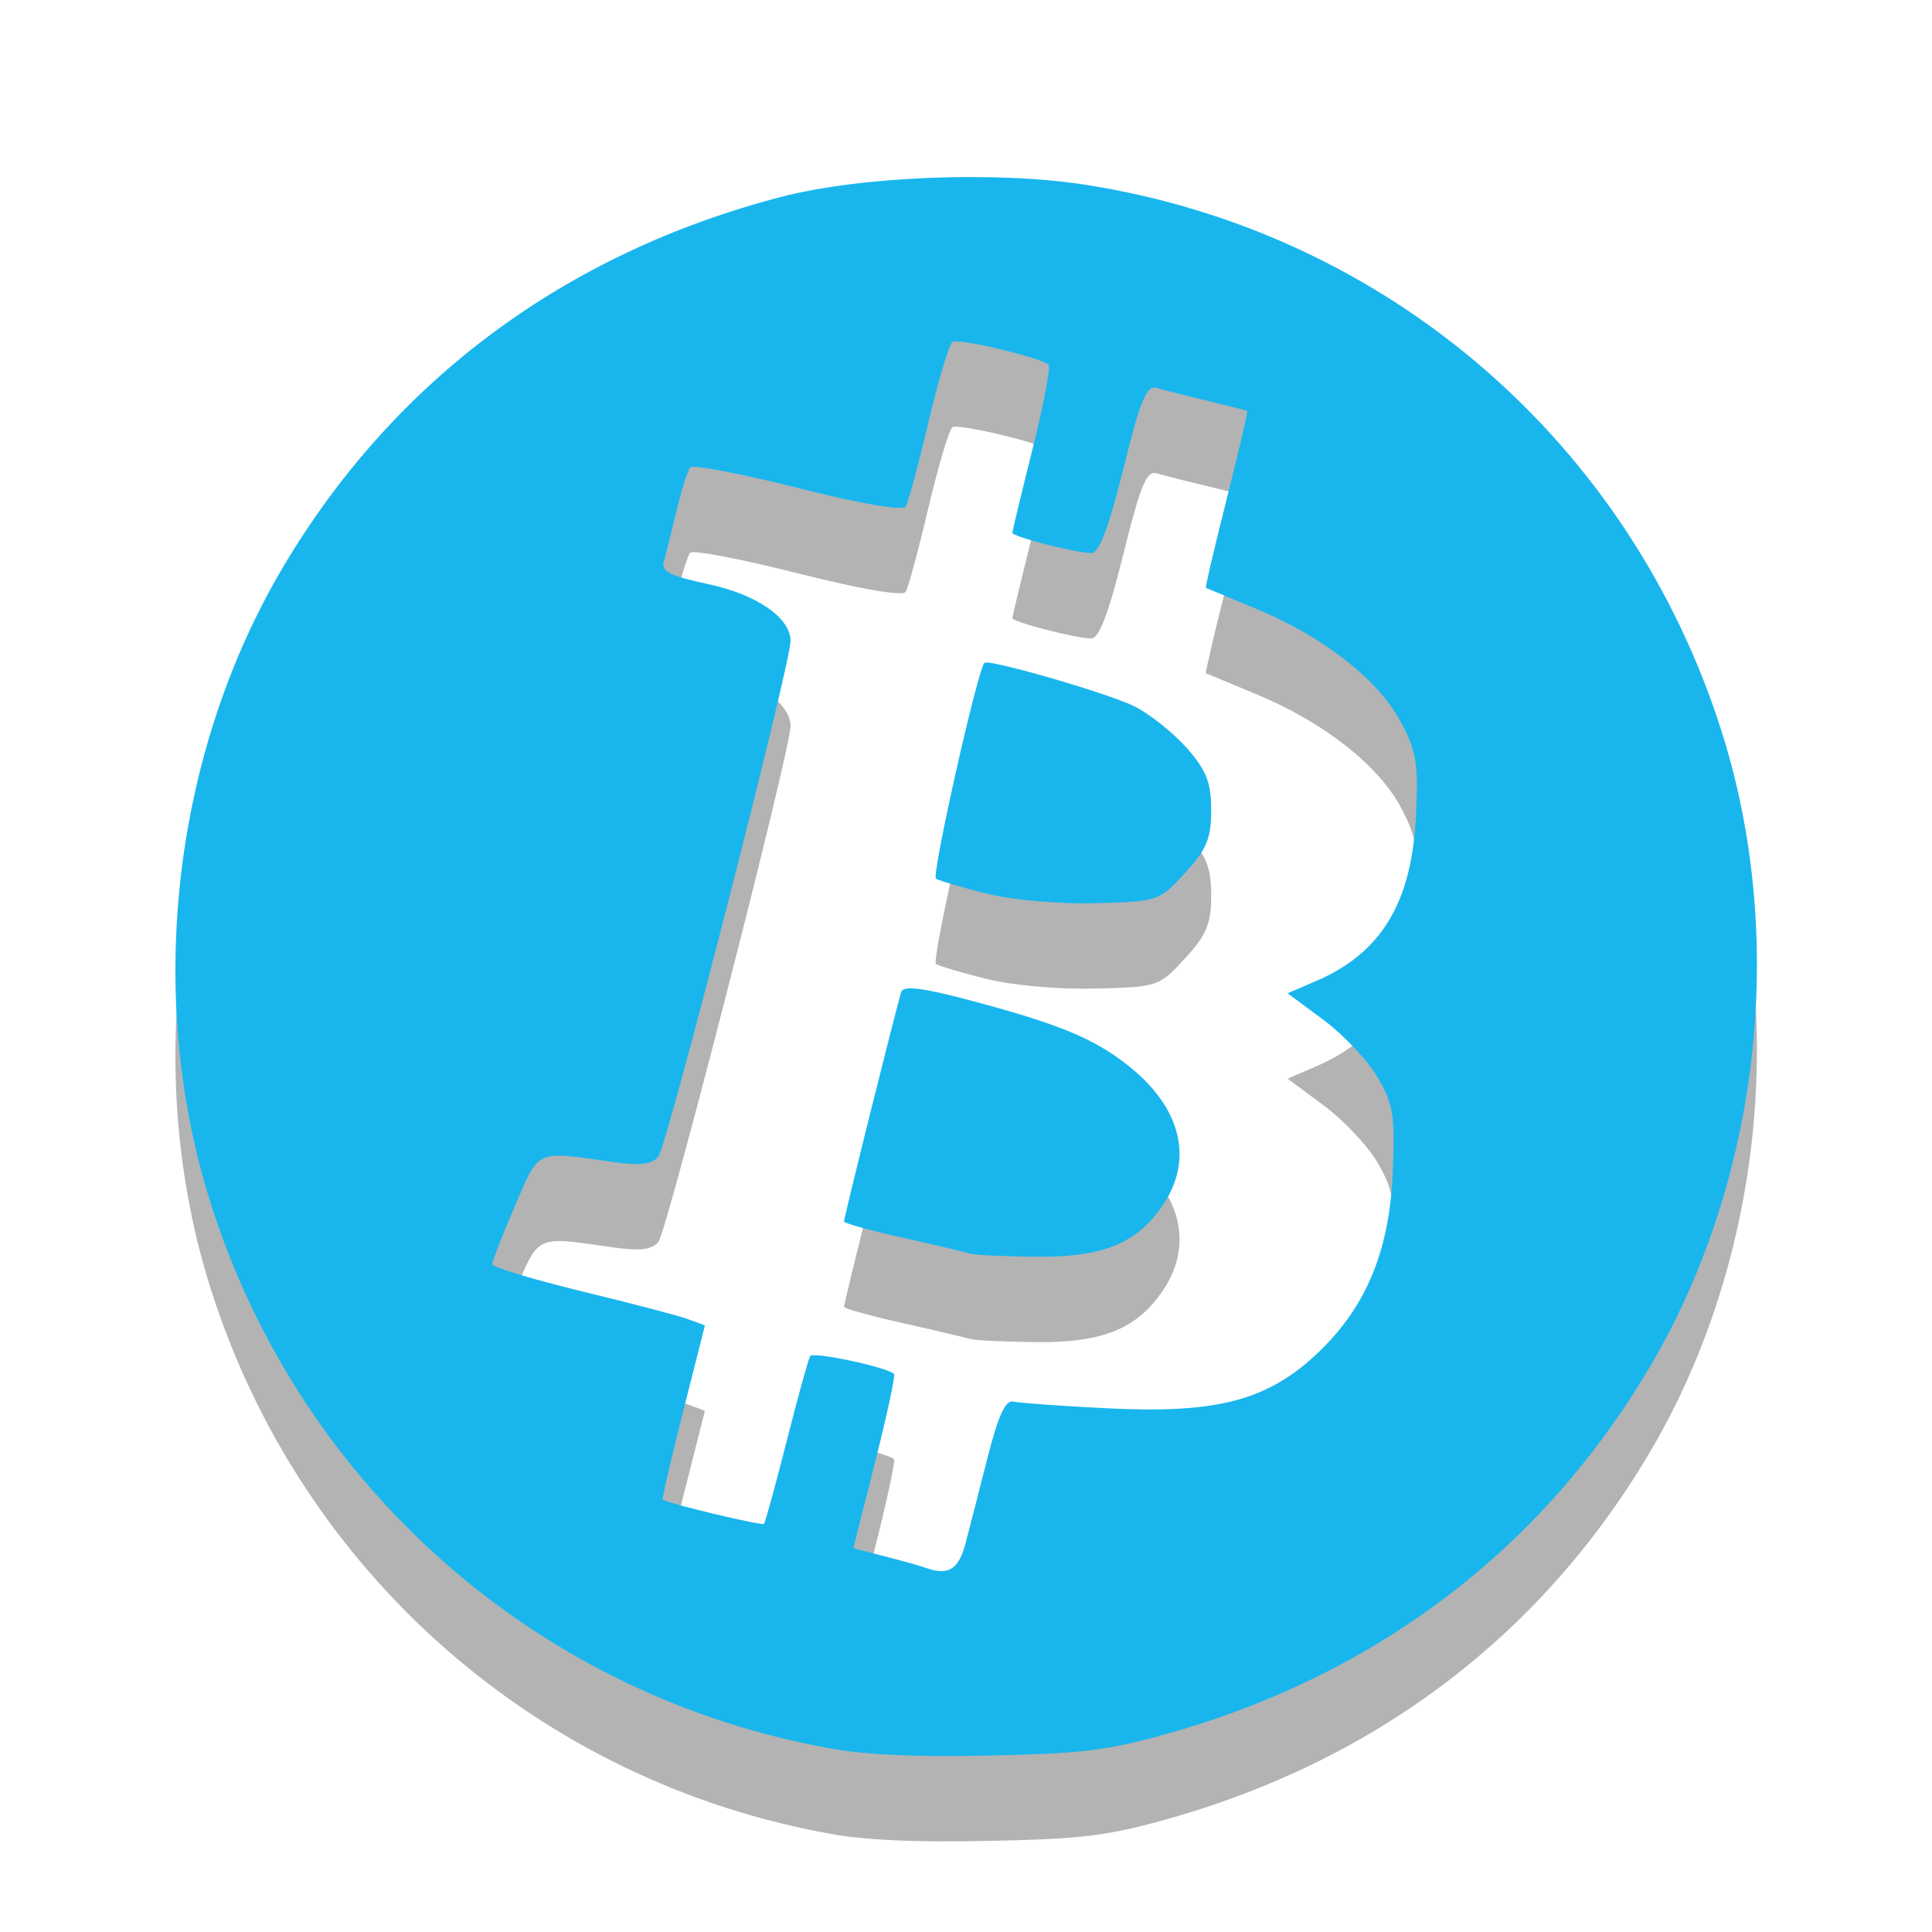
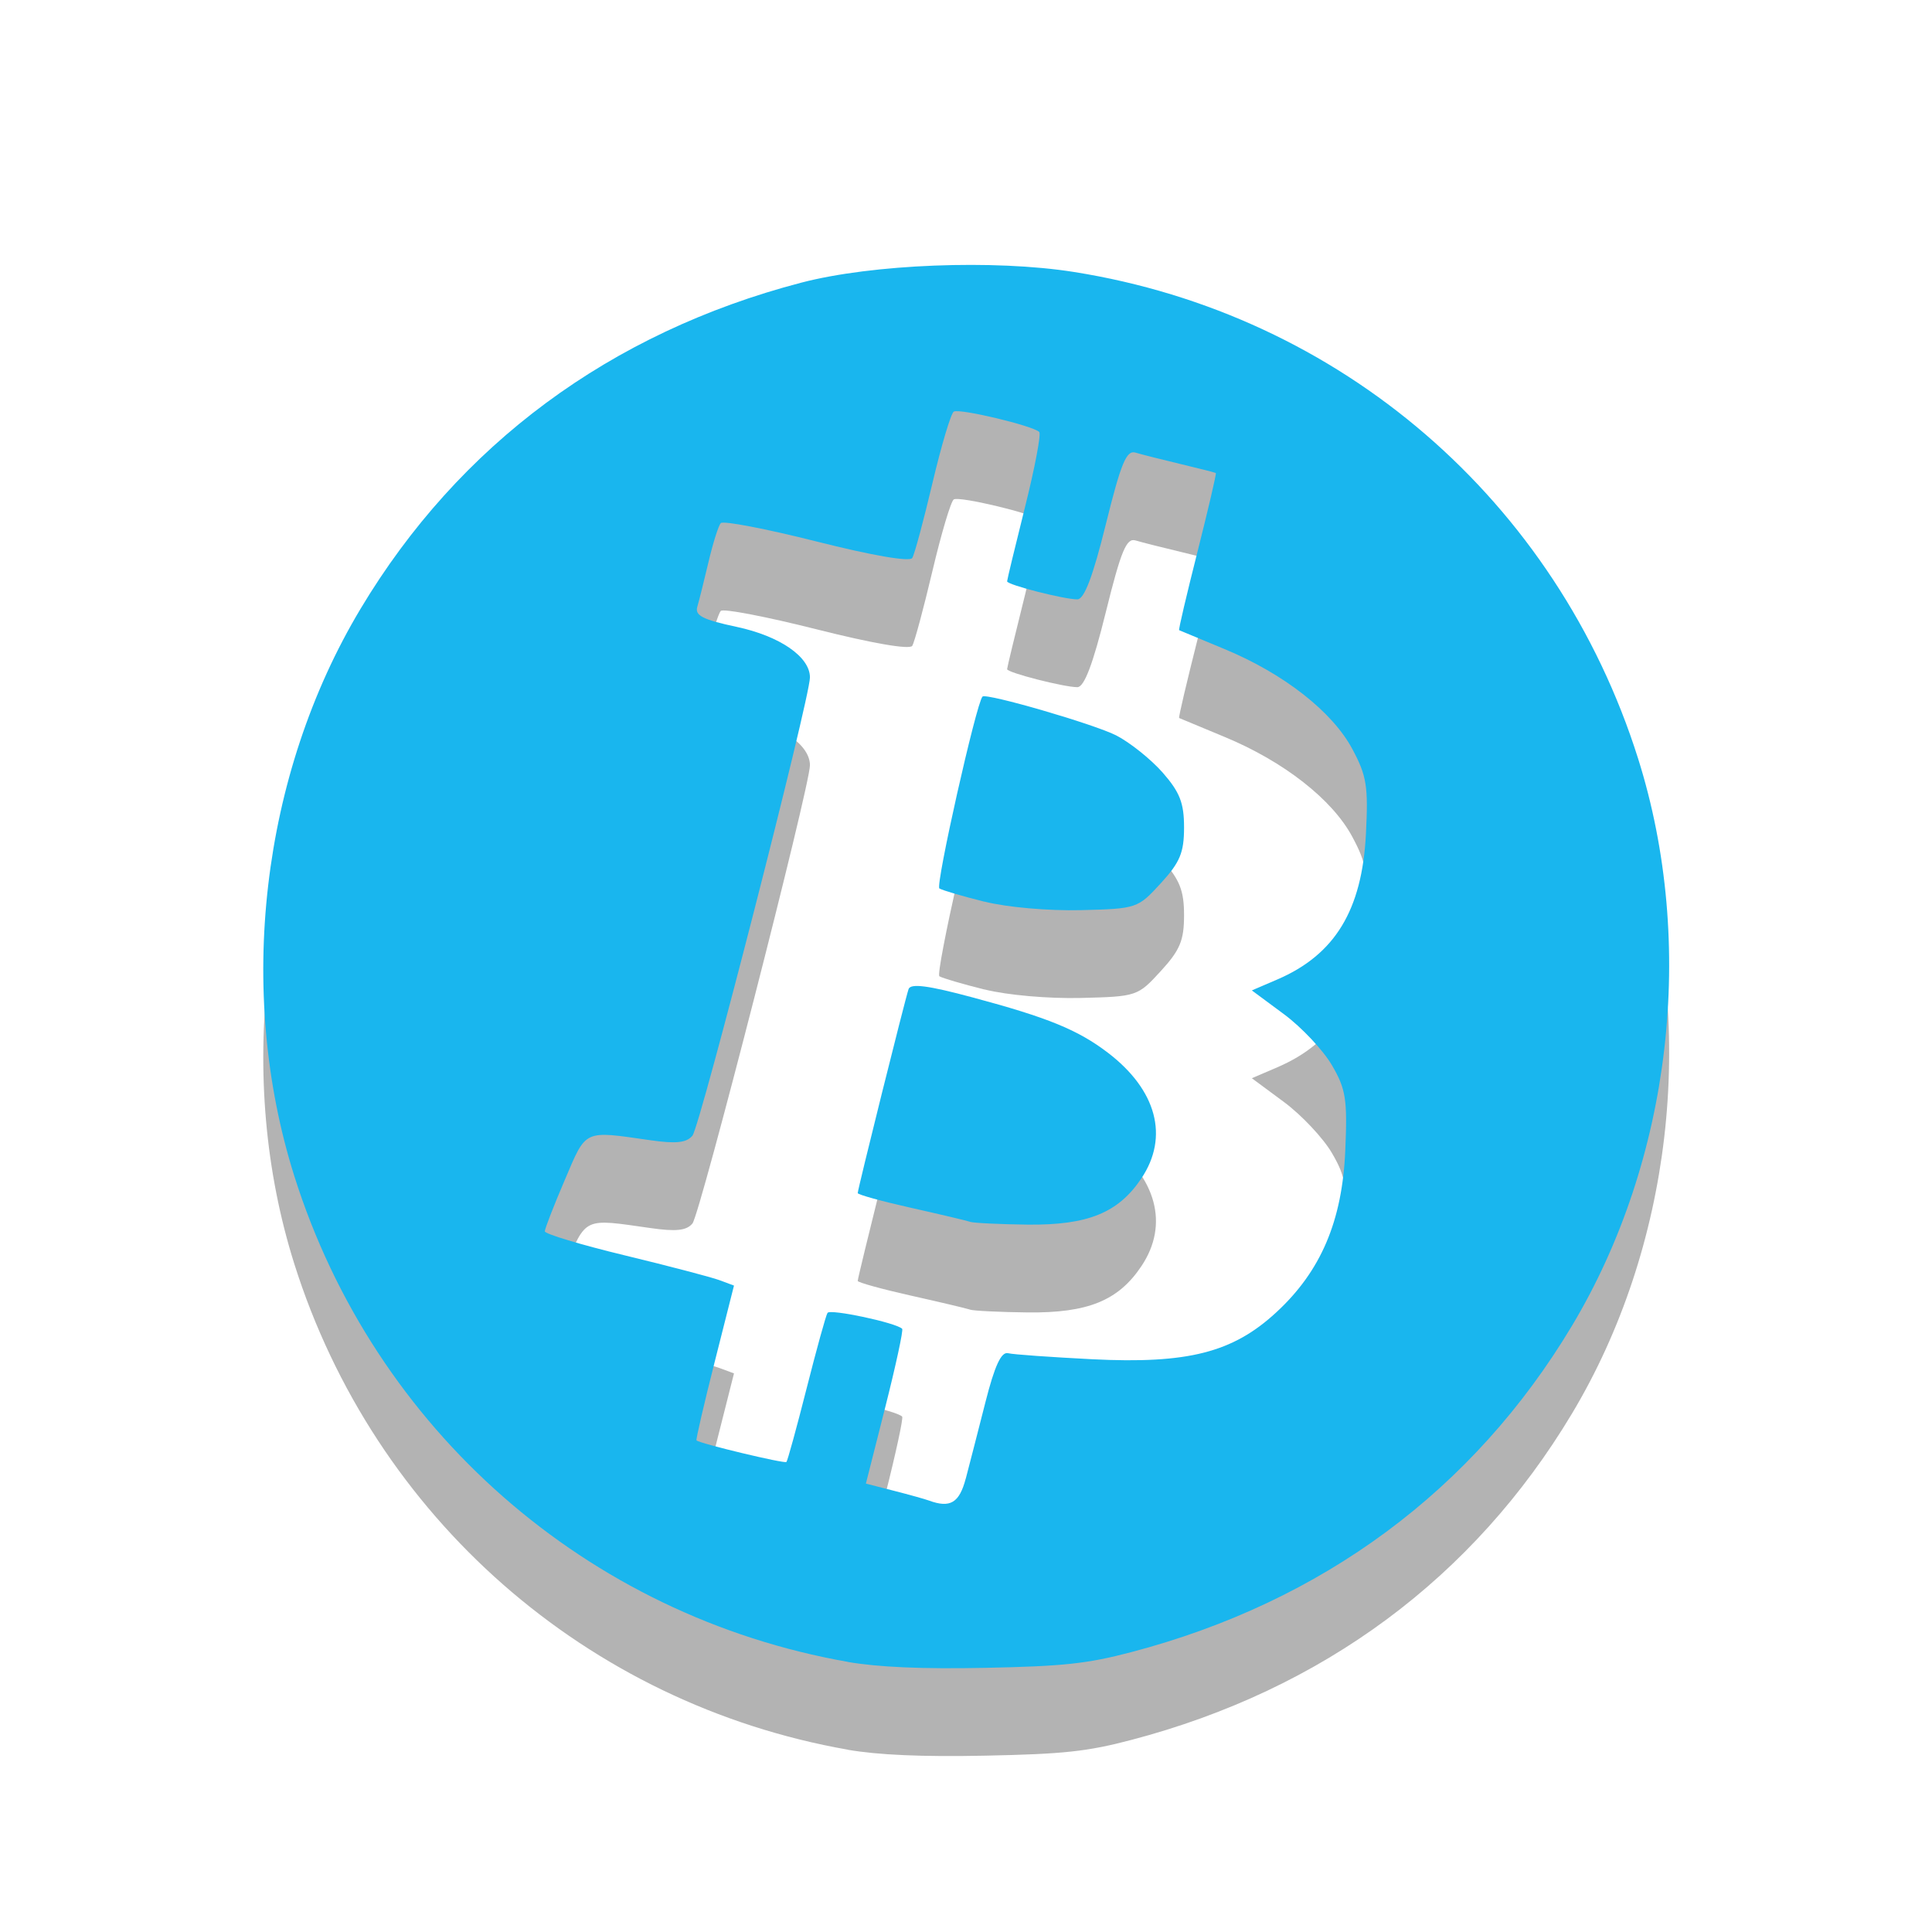
<svg xmlns="http://www.w3.org/2000/svg" id="svg2" version="1.1" width="22" height="22" style="display:inline">
+   <defs id="defs3002" />
  <g id="layer1" style="display:inline" transform="translate(0,-234)">
-     <path id="path3780" d="m 9.486,254.887 c -3.343,-0.587 -6.066,-2.977 -7.09,-6.222 -0.75,-2.375 -0.427,-5.142 0.848,-7.271 1.259,-2.102 3.199,-3.539 5.643,-4.178 0.911,-0.238 2.472,-0.3 3.494,-0.137 3.415,0.541 6.184,2.929 7.227,6.233 0.75,2.375 0.427,5.142 -0.848,7.271 -1.258,2.102 -3.194,3.535 -5.643,4.179 -0.564,0.148 -0.869,0.181 -1.869,0.201 -0.817,0.017 -1.374,-0.008 -1.762,-0.076 z m 1.511,-2.35 c 0.047,-0.18 0.161,-0.621 0.252,-0.981 0.117,-0.461 0.202,-0.645 0.288,-0.624 0.067,0.016 0.554,0.051 1.081,0.077 1.222,0.061 1.797,-0.086 2.355,-0.6 0.572,-0.528 0.847,-1.172 0.886,-2.078 0.028,-0.652 0.008,-0.783 -0.171,-1.089 -0.111,-0.192 -0.388,-0.486 -0.614,-0.654 l -0.412,-0.305 0.327,-0.141 c 0.737,-0.317 1.084,-0.888 1.134,-1.864 0.031,-0.61 0.009,-0.746 -0.174,-1.089 -0.256,-0.478 -0.877,-0.965 -1.634,-1.28 -0.311,-0.129 -0.574,-0.239 -0.583,-0.243 -0.009,-0.004 0.096,-0.456 0.235,-1.005 0.139,-0.548 0.244,-1.002 0.235,-1.009 -0.009,-0.007 -0.213,-0.058 -0.453,-0.116 -0.24,-0.057 -0.499,-0.123 -0.577,-0.146 -0.116,-0.034 -0.185,0.133 -0.38,0.919 -0.166,0.669 -0.276,0.961 -0.364,0.961 -0.173,0 -0.9,-0.187 -0.9,-0.231 0,-0.02 0.103,-0.448 0.229,-0.951 0.126,-0.504 0.208,-0.936 0.183,-0.962 -0.08,-0.08 -1.023,-0.305 -1.094,-0.261 -0.037,0.023 -0.16,0.435 -0.274,0.916 -0.113,0.481 -0.23,0.913 -0.259,0.959 -0.032,0.052 -0.513,-0.031 -1.226,-0.211 -0.645,-0.163 -1.198,-0.269 -1.227,-0.235 -0.029,0.034 -0.1,0.257 -0.157,0.497 -0.057,0.24 -0.122,0.499 -0.144,0.576 -0.033,0.111 0.073,0.164 0.503,0.256 0.555,0.118 0.94,0.383 0.94,0.648 0,0.267 -1.406,5.751 -1.505,5.871 -0.075,0.091 -0.21,0.106 -0.539,0.059 -0.865,-0.124 -0.816,-0.147 -1.097,0.509 -0.141,0.328 -0.256,0.624 -0.256,0.658 0,0.033 0.461,0.172 1.023,0.309 0.563,0.136 1.108,0.279 1.211,0.318 l 0.188,0.07 -0.249,0.983 c -0.137,0.541 -0.241,0.991 -0.231,1 0.041,0.04 1.128,0.301 1.152,0.276 0.015,-0.015 0.131,-0.437 0.258,-0.938 0.127,-0.501 0.248,-0.939 0.268,-0.972 0.033,-0.054 0.879,0.126 0.956,0.204 0.016,0.017 -0.081,0.47 -0.217,1.007 l -0.247,0.977 0.361,0.093 c 0.198,0.051 0.4,0.107 0.448,0.125 0.272,0.1 0.389,0.03 0.471,-0.281 z m 0.051,-3.289 c -0.048,-0.016 -0.391,-0.097 -0.762,-0.18 -0.371,-0.083 -0.675,-0.167 -0.675,-0.187 0,-0.049 0.608,-2.487 0.652,-2.614 0.026,-0.076 0.249,-0.047 0.821,0.106 0.962,0.258 1.348,0.415 1.731,0.708 0.626,0.478 0.786,1.076 0.431,1.608 -0.296,0.443 -0.686,0.602 -1.457,0.594 -0.359,-0.004 -0.692,-0.02 -0.74,-0.036 z m 0.188,-4.1 c -0.28,-0.07 -0.54,-0.147 -0.578,-0.17 -0.054,-0.033 0.473,-2.379 0.552,-2.458 0.048,-0.048 1.43,0.353 1.712,0.497 0.176,0.09 0.444,0.304 0.595,0.476 0.221,0.252 0.275,0.39 0.275,0.704 0,0.323 -0.051,0.447 -0.298,0.716 -0.295,0.322 -0.306,0.326 -1.023,0.344 -0.412,0.011 -0.945,-0.036 -1.234,-0.109 z" style="opacity:0.3;display:inline" />
-     <path style="fill:#19b6ee;display:inline" d="m 9.486,253.915 c -3.343,-0.587 -6.066,-2.977 -7.09,-6.222 -0.75,-2.375 -0.427,-5.142 0.848,-7.271 1.259,-2.102 3.199,-3.539 5.643,-4.178 0.911,-0.238 2.472,-0.3 3.494,-0.137 3.415,0.541 6.184,2.929 7.227,6.233 0.75,2.375 0.427,5.142 -0.848,7.271 -1.258,2.102 -3.194,3.535 -5.643,4.179 -0.564,0.148 -0.869,0.181 -1.869,0.201 -0.817,0.017 -1.374,-0.008 -1.762,-0.076 z m 1.511,-2.35 c 0.047,-0.18 0.161,-0.621 0.252,-0.981 0.117,-0.461 0.202,-0.645 0.288,-0.624 0.067,0.016 0.554,0.051 1.081,0.077 1.222,0.061 1.797,-0.086 2.355,-0.6 0.572,-0.528 0.847,-1.172 0.886,-2.078 0.028,-0.652 0.008,-0.783 -0.171,-1.089 -0.111,-0.192 -0.388,-0.486 -0.614,-0.654 l -0.412,-0.305 0.327,-0.141 c 0.737,-0.317 1.084,-0.888 1.134,-1.864 0.031,-0.61 0.009,-0.746 -0.174,-1.089 -0.256,-0.478 -0.877,-0.965 -1.634,-1.28 -0.311,-0.129 -0.574,-0.239 -0.583,-0.243 -0.009,-0.004 0.096,-0.456 0.235,-1.005 0.139,-0.548 0.244,-1.002 0.235,-1.009 -0.009,-0.007 -0.213,-0.058 -0.453,-0.116 -0.24,-0.057 -0.499,-0.123 -0.577,-0.146 -0.116,-0.034 -0.185,0.133 -0.38,0.919 -0.166,0.669 -0.276,0.961 -0.364,0.961 -0.173,0 -0.9,-0.187 -0.9,-0.231 0,-0.02 0.103,-0.448 0.229,-0.951 0.126,-0.504 0.208,-0.936 0.183,-0.962 -0.08,-0.08 -1.023,-0.305 -1.094,-0.261 -0.037,0.023 -0.16,0.435 -0.274,0.916 -0.113,0.481 -0.23,0.913 -0.259,0.959 -0.032,0.052 -0.513,-0.031 -1.226,-0.211 -0.645,-0.163 -1.198,-0.269 -1.227,-0.235 -0.029,0.034 -0.1,0.257 -0.157,0.497 -0.057,0.24 -0.122,0.499 -0.144,0.576 -0.033,0.111 0.073,0.164 0.503,0.256 0.555,0.118 0.94,0.383 0.94,0.648 0,0.267 -1.406,5.751 -1.505,5.871 -0.075,0.091 -0.21,0.106 -0.539,0.059 -0.865,-0.124 -0.816,-0.147 -1.097,0.509 -0.141,0.328 -0.256,0.624 -0.256,0.658 0,0.033 0.461,0.172 1.023,0.309 0.563,0.136 1.108,0.279 1.211,0.318 l 0.188,0.07 -0.249,0.983 c -0.137,0.541 -0.241,0.991 -0.231,1 0.041,0.04 1.128,0.301 1.152,0.276 0.015,-0.015 0.131,-0.437 0.258,-0.938 0.127,-0.501 0.248,-0.939 0.268,-0.972 0.033,-0.054 0.879,0.126 0.956,0.204 0.016,0.017 -0.081,0.47 -0.217,1.007 l -0.247,0.977 0.361,0.093 c 0.198,0.051 0.4,0.107 0.448,0.125 0.272,0.1 0.389,0.03 0.471,-0.281 z m 0.051,-3.289 c -0.048,-0.016 -0.391,-0.097 -0.762,-0.18 -0.371,-0.083 -0.675,-0.167 -0.675,-0.187 0,-0.049 0.608,-2.487 0.652,-2.614 0.026,-0.076 0.249,-0.047 0.821,0.106 0.962,0.258 1.348,0.415 1.731,0.708 0.626,0.478 0.786,1.076 0.431,1.608 -0.296,0.443 -0.686,0.602 -1.457,0.594 -0.359,-0.004 -0.692,-0.02 -0.74,-0.036 z m 0.188,-4.1 c -0.28,-0.07 -0.54,-0.147 -0.578,-0.17 -0.054,-0.033 0.473,-2.379 0.552,-2.458 0.048,-0.048 1.43,0.353 1.712,0.497 0.176,0.09 0.444,0.304 0.595,0.476 0.221,0.252 0.275,0.39 0.275,0.704 0,0.323 -0.051,0.447 -0.298,0.716 -0.295,0.322 -0.306,0.326 -1.023,0.344 -0.412,0.011 -0.945,-0.036 -1.234,-0.109 z" id="path2987" />
+     <path id="path3004" d="m 9.655,253.924 c -2.972,-0.522 -5.392,-2.646 -6.303,-5.53 -0.666,-2.111 -0.38,-4.57 0.754,-6.462 1.119,-1.869 2.844,-3.145 5.017,-3.713 0.81,-0.212 2.197,-0.266 3.106,-0.122 3.036,0.481 5.497,2.603 6.424,5.54 0.666,2.111 0.38,4.57 -0.754,6.462 -1.119,1.868 -2.839,3.142 -5.017,3.714 -0.501,0.132 -0.772,0.161 -1.661,0.179 -0.726,0.015 -1.222,-0.008 -1.566,-0.067 z m 1.343,-2.089 c 0.042,-0.16 0.143,-0.552 0.224,-0.871 0.104,-0.41 0.179,-0.573 0.256,-0.555 0.059,0.015 0.492,0.045 0.961,0.069 1.086,0.054 1.598,-0.076 2.093,-0.533 0.509,-0.469 0.753,-1.041 0.787,-1.847 0.025,-0.579 0.007,-0.696 -0.152,-0.968 -0.099,-0.17 -0.345,-0.432 -0.546,-0.581 l -0.366,-0.271 0.291,-0.125 c 0.655,-0.282 0.964,-0.789 1.008,-1.656 0.028,-0.542 0.009,-0.663 -0.155,-0.968 -0.227,-0.425 -0.78,-0.858 -1.453,-1.137 -0.277,-0.115 -0.51,-0.212 -0.519,-0.216 -0.009,-0.004 0.086,-0.406 0.209,-0.893 0.123,-0.487 0.217,-0.891 0.209,-0.896 -0.009,-0.007 -0.189,-0.052 -0.402,-0.103 -0.213,-0.051 -0.444,-0.109 -0.513,-0.13 -0.103,-0.031 -0.165,0.118 -0.338,0.817 -0.147,0.595 -0.246,0.854 -0.324,0.854 -0.153,0 -0.8,-0.166 -0.8,-0.205 0,-0.017 0.092,-0.398 0.204,-0.846 0.112,-0.448 0.185,-0.832 0.162,-0.855 -0.071,-0.071 -0.91,-0.271 -0.973,-0.232 -0.033,0.02 -0.142,0.387 -0.243,0.814 -0.101,0.427 -0.204,0.811 -0.23,0.853 -0.028,0.046 -0.456,-0.028 -1.09,-0.188 -0.574,-0.145 -1.065,-0.239 -1.091,-0.209 -0.026,0.03 -0.089,0.229 -0.139,0.442 -0.05,0.213 -0.108,0.443 -0.128,0.512 -0.029,0.098 0.065,0.146 0.447,0.227 0.493,0.105 0.836,0.341 0.836,0.576 0,0.237 -1.25,5.111 -1.338,5.218 -0.067,0.081 -0.187,0.094 -0.479,0.052 -0.769,-0.11 -0.726,-0.13 -0.975,0.453 -0.125,0.292 -0.227,0.555 -0.227,0.584 0,0.03 0.409,0.153 0.91,0.274 0.5,0.121 0.985,0.248 1.077,0.282 l 0.167,0.062 -0.221,0.874 c -0.122,0.481 -0.214,0.88 -0.206,0.889 0.037,0.036 1.003,0.267 1.024,0.246 0.013,-0.013 0.116,-0.388 0.229,-0.834 0.113,-0.445 0.22,-0.834 0.239,-0.864 0.03,-0.048 0.781,0.112 0.85,0.181 0.015,0.015 -0.072,0.417 -0.193,0.895 l -0.22,0.868 0.32,0.082 c 0.176,0.045 0.355,0.095 0.398,0.111 0.242,0.089 0.346,0.027 0.419,-0.25 z m 0.046,-2.923 c -0.043,-0.014 -0.347,-0.086 -0.677,-0.16 -0.33,-0.074 -0.6,-0.149 -0.6,-0.166 0,-0.044 0.54,-2.21 0.579,-2.323 0.023,-0.067 0.221,-0.042 0.73,0.095 0.855,0.229 1.198,0.369 1.539,0.629 0.556,0.424 0.699,0.957 0.383,1.43 -0.263,0.394 -0.61,0.535 -1.295,0.528 -0.319,-0.004 -0.616,-0.018 -0.658,-0.032 z m 0.167,-3.644 c -0.249,-0.062 -0.48,-0.13 -0.514,-0.151 -0.048,-0.03 0.421,-2.114 0.491,-2.185 0.043,-0.043 1.271,0.314 1.522,0.442 0.156,0.08 0.394,0.27 0.529,0.423 0.196,0.224 0.244,0.346 0.244,0.625 0,0.287 -0.046,0.397 -0.265,0.636 -0.262,0.286 -0.272,0.29 -0.91,0.306 -0.366,0.009 -0.84,-0.032 -1.097,-0.097 z" style="display:inline;opacity:0.3" />
+     <path style="fill:#19b6ee;display:inline" d="m 9.655,252.924 c -2.972,-0.522 -5.392,-2.646 -6.303,-5.53 -0.666,-2.111 -0.38,-4.57 0.754,-6.462 1.119,-1.869 2.844,-3.145 5.017,-3.713 0.81,-0.212 2.197,-0.266 3.106,-0.122 3.036,0.481 5.497,2.603 6.424,5.54 0.666,2.111 0.38,4.57 -0.754,6.462 -1.119,1.868 -2.839,3.142 -5.017,3.714 -0.501,0.132 -0.772,0.161 -1.661,0.179 -0.726,0.015 -1.222,-0.008 -1.566,-0.067 z m 1.343,-2.089 c 0.042,-0.16 0.143,-0.552 0.224,-0.871 0.104,-0.41 0.179,-0.573 0.256,-0.555 0.059,0.015 0.492,0.045 0.961,0.069 1.086,0.054 1.598,-0.076 2.093,-0.533 0.509,-0.469 0.753,-1.041 0.787,-1.847 0.025,-0.579 0.007,-0.696 -0.152,-0.968 -0.099,-0.17 -0.345,-0.432 -0.546,-0.581 l -0.366,-0.271 0.291,-0.125 c 0.655,-0.282 0.964,-0.789 1.008,-1.656 0.028,-0.542 0.009,-0.663 -0.155,-0.968 -0.227,-0.425 -0.78,-0.858 -1.453,-1.137 -0.277,-0.115 -0.51,-0.212 -0.519,-0.216 -0.009,-0.004 0.086,-0.406 0.209,-0.893 0.123,-0.487 0.217,-0.891 0.209,-0.896 -0.009,-0.007 -0.189,-0.052 -0.402,-0.103 -0.213,-0.051 -0.444,-0.109 -0.513,-0.13 -0.103,-0.031 -0.165,0.118 -0.338,0.817 -0.147,0.595 -0.246,0.854 -0.324,0.854 -0.153,0 -0.8,-0.166 -0.8,-0.205 0,-0.017 0.092,-0.398 0.204,-0.846 0.112,-0.448 0.185,-0.832 0.162,-0.855 -0.071,-0.071 -0.91,-0.271 -0.973,-0.232 -0.033,0.02 -0.142,0.387 -0.243,0.814 -0.101,0.427 -0.204,0.811 -0.23,0.853 -0.028,0.046 -0.456,-0.028 -1.09,-0.188 -0.574,-0.145 -1.065,-0.239 -1.091,-0.209 -0.026,0.03 -0.089,0.229 -0.139,0.442 -0.05,0.213 -0.108,0.443 -0.128,0.512 -0.029,0.098 0.065,0.146 0.447,0.227 0.493,0.105 0.836,0.341 0.836,0.576 0,0.237 -1.25,5.111 -1.338,5.218 -0.067,0.081 -0.187,0.094 -0.479,0.052 -0.769,-0.11 -0.726,-0.13 -0.975,0.453 -0.125,0.292 -0.227,0.555 -0.227,0.584 0,0.03 0.409,0.153 0.91,0.274 0.5,0.121 0.985,0.248 1.077,0.282 l 0.167,0.062 -0.221,0.874 c -0.122,0.481 -0.214,0.88 -0.206,0.889 0.037,0.036 1.003,0.267 1.024,0.246 0.013,-0.013 0.116,-0.388 0.229,-0.834 0.113,-0.445 0.22,-0.834 0.239,-0.864 0.03,-0.048 0.781,0.112 0.85,0.181 0.015,0.015 -0.072,0.417 -0.193,0.895 l -0.22,0.868 0.32,0.082 c 0.176,0.045 0.355,0.095 0.398,0.111 0.242,0.089 0.346,0.027 0.419,-0.25 z m 0.046,-2.923 c -0.043,-0.014 -0.347,-0.086 -0.677,-0.16 -0.33,-0.074 -0.6,-0.149 -0.6,-0.166 0,-0.044 0.54,-2.21 0.579,-2.323 0.023,-0.067 0.221,-0.042 0.73,0.095 0.855,0.229 1.198,0.369 1.539,0.629 0.556,0.424 0.699,0.957 0.383,1.43 -0.263,0.394 -0.61,0.535 -1.295,0.528 -0.319,-0.004 -0.616,-0.018 -0.658,-0.032 z m 0.167,-3.644 c -0.249,-0.062 -0.48,-0.13 -0.514,-0.151 -0.048,-0.03 0.421,-2.114 0.491,-2.185 0.043,-0.043 1.271,0.314 1.522,0.442 0.156,0.08 0.394,0.27 0.529,0.423 0.196,0.224 0.244,0.346 0.244,0.625 0,0.287 -0.046,0.397 -0.265,0.636 -0.262,0.286 -0.272,0.29 -0.91,0.306 -0.366,0.009 -0.84,-0.032 -1.097,-0.097 z" id="path2987" />
  </g>
</svg>
